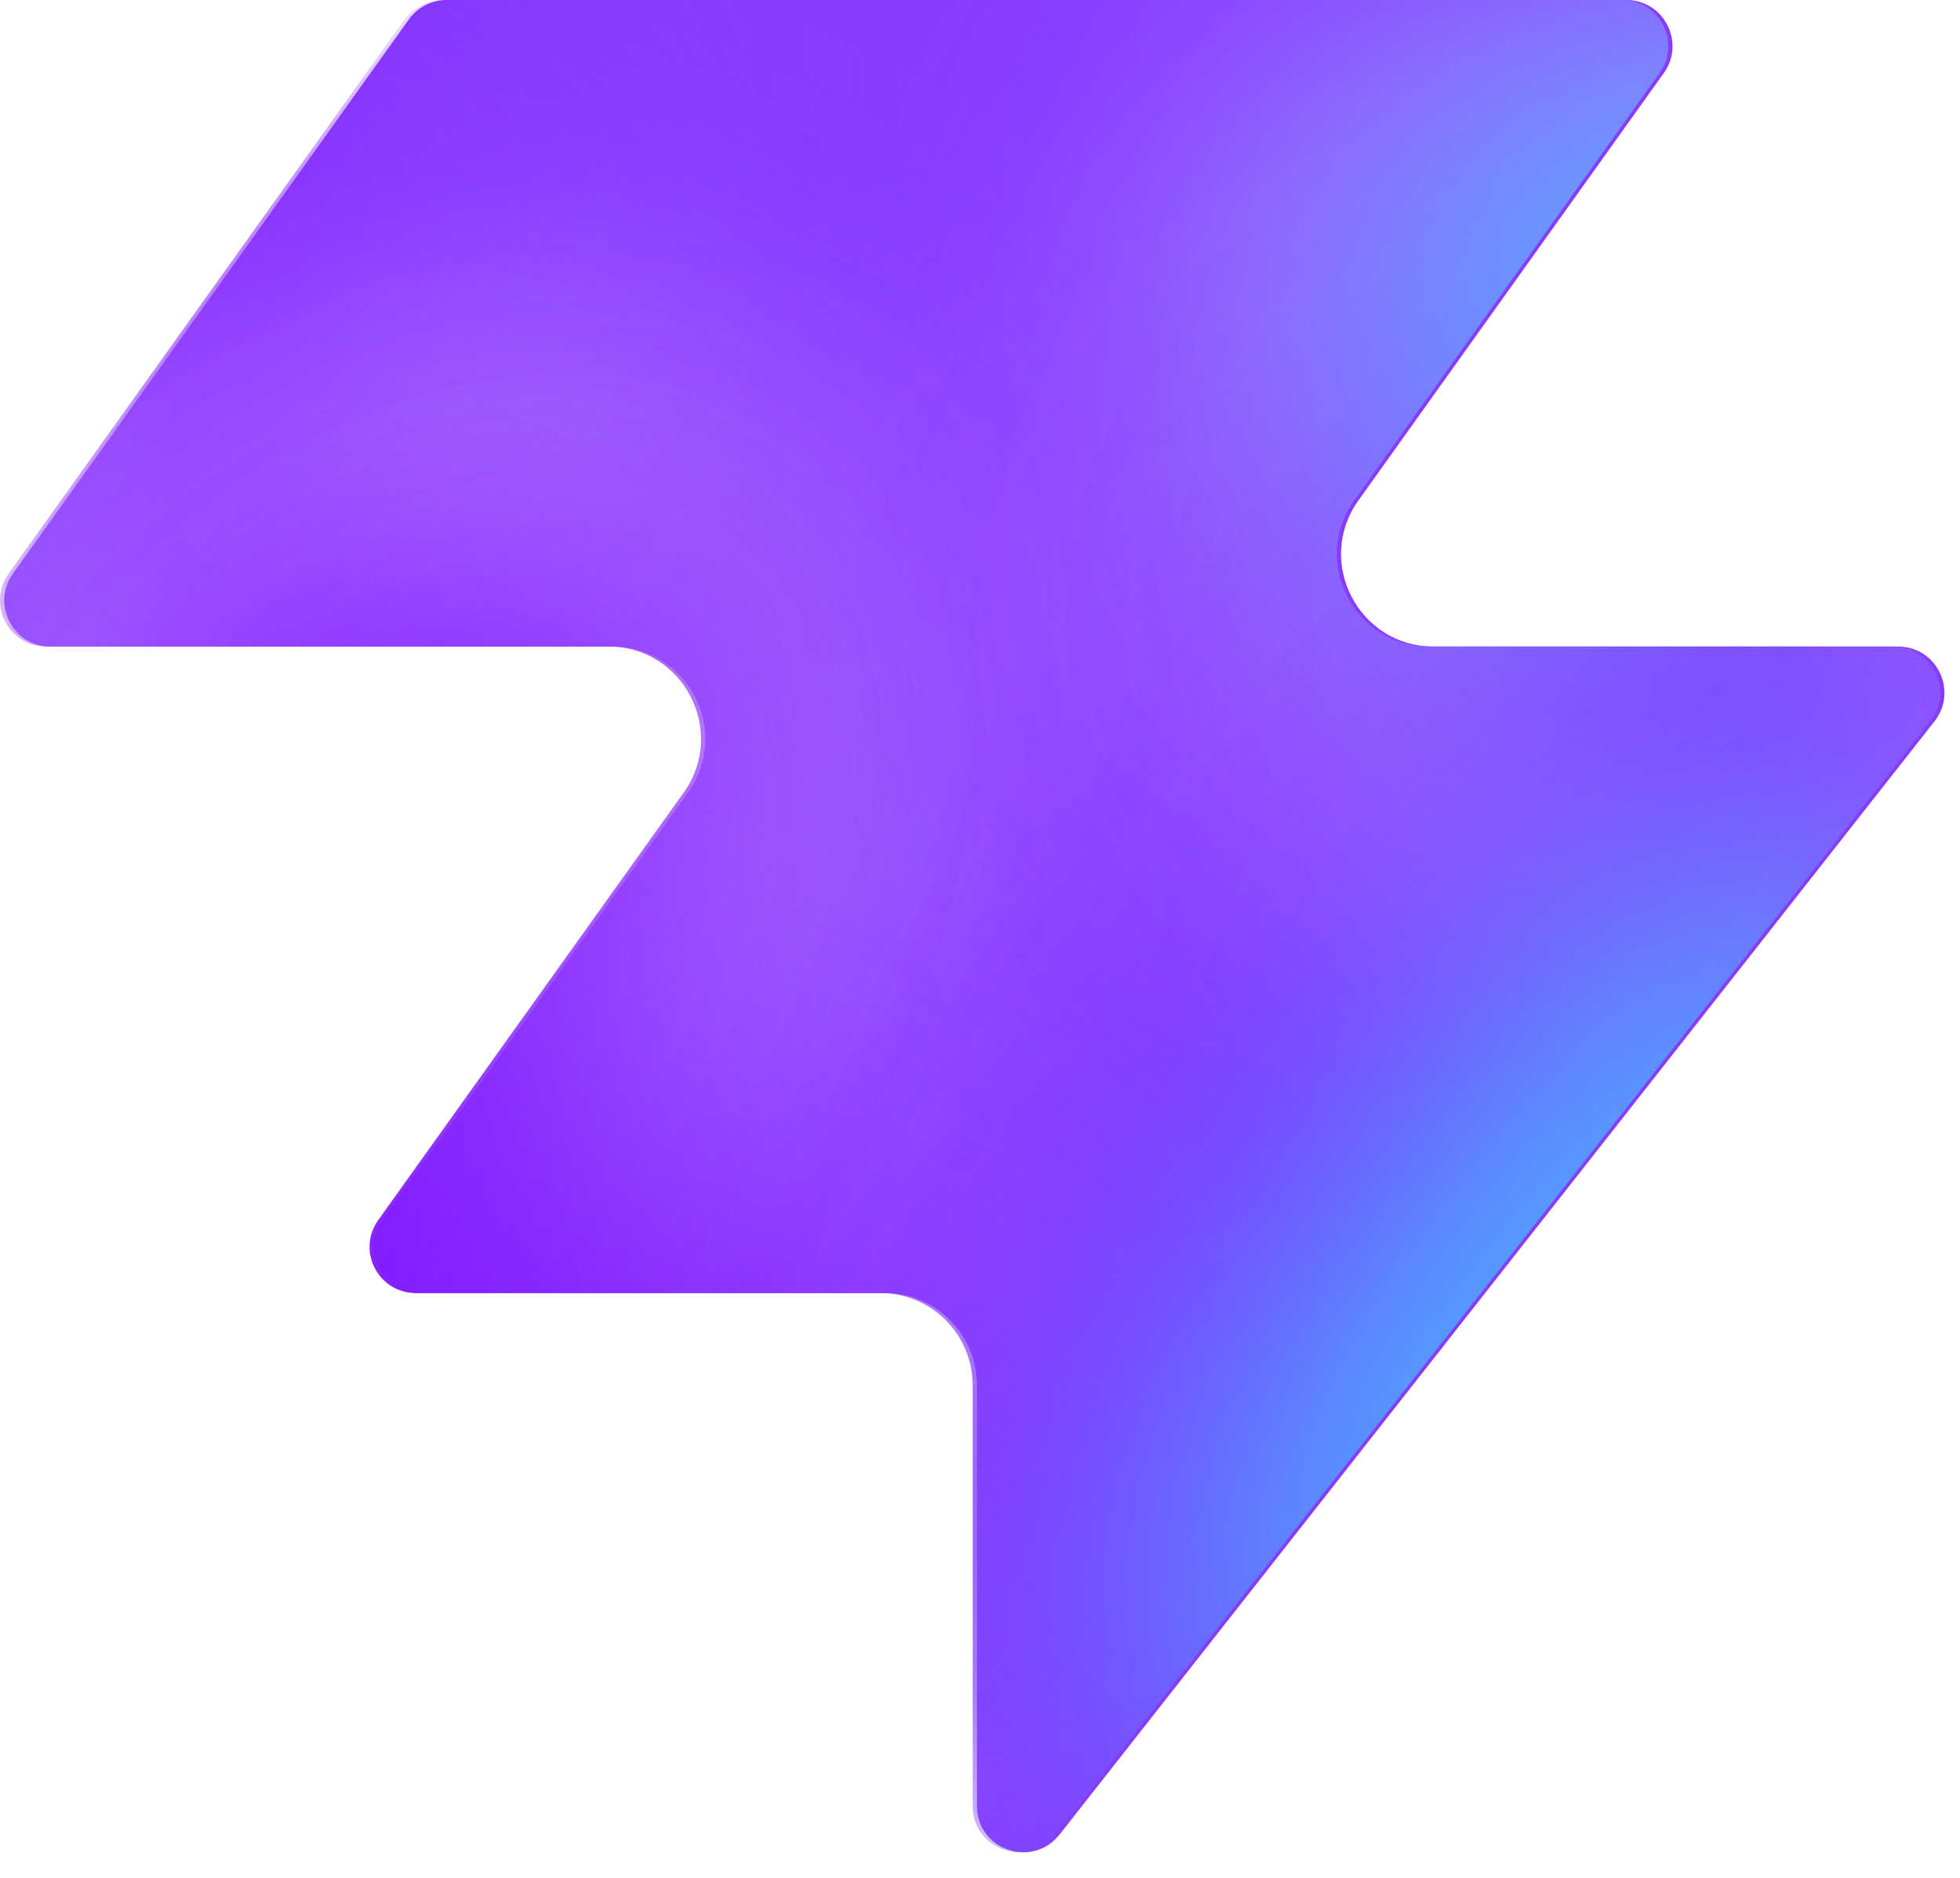
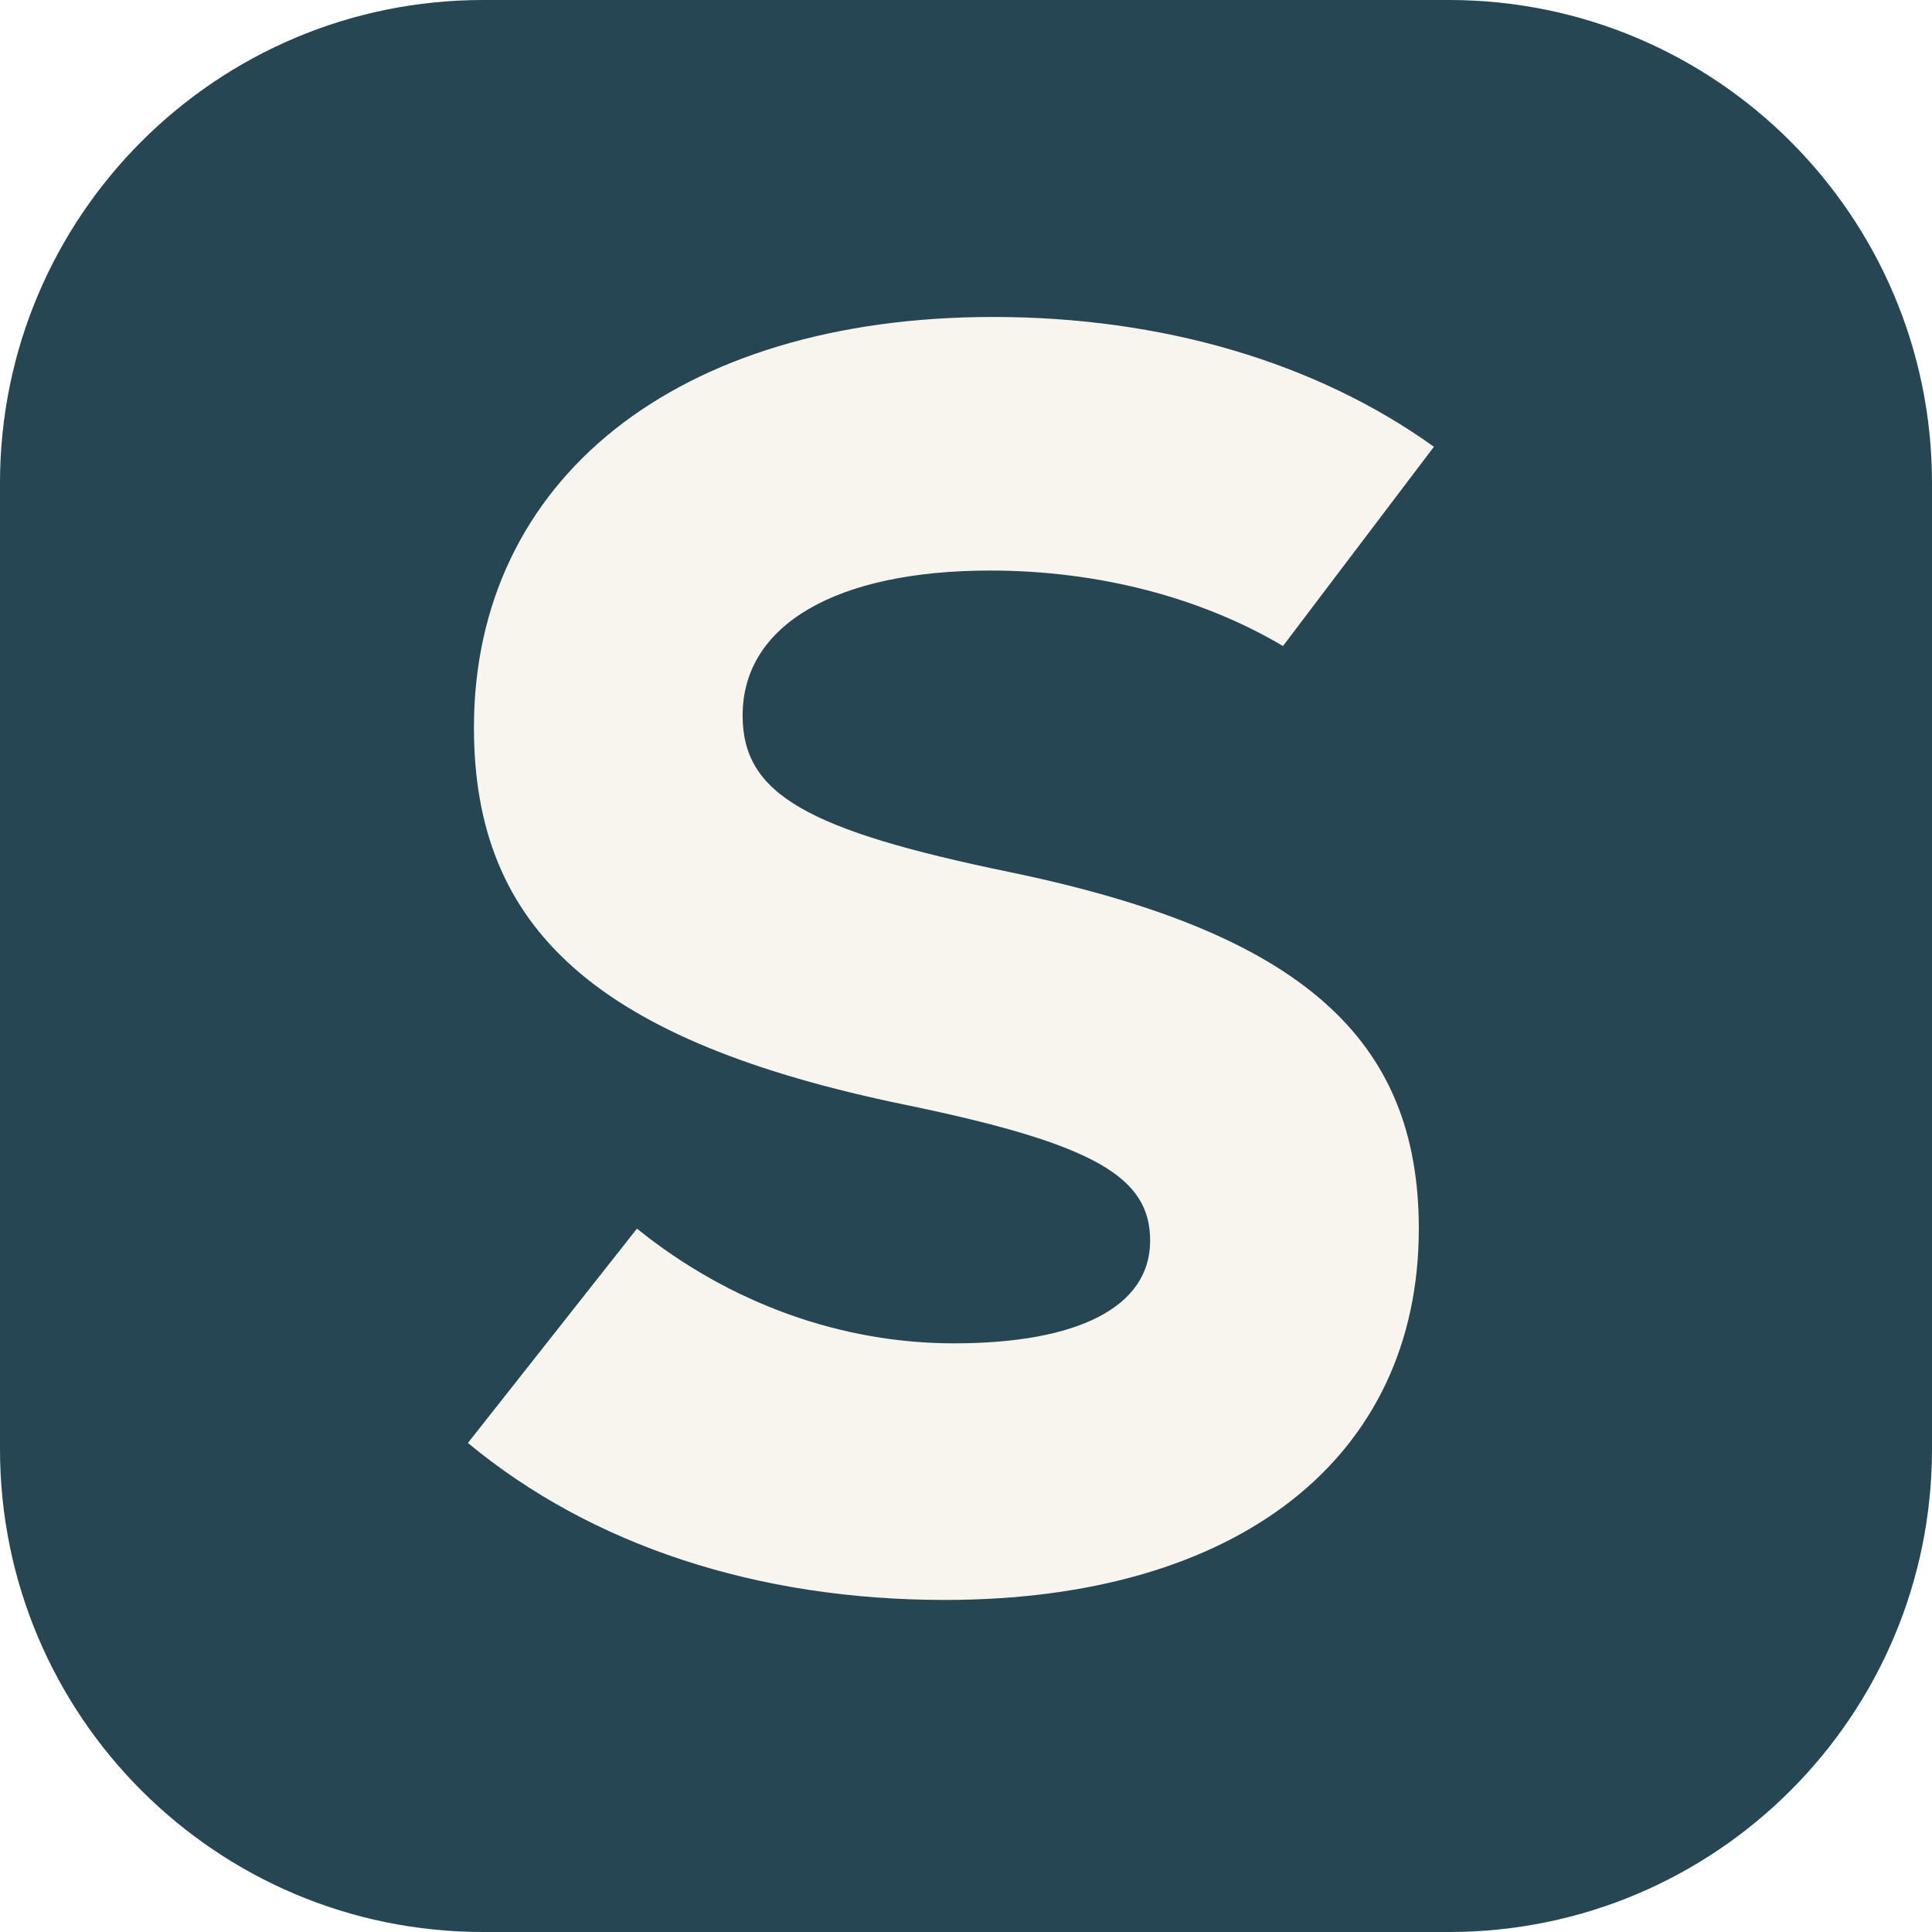
- <svg xmlns="http://www.w3.org/2000/svg" width="48" height="46" fill="none" viewBox="0 0 48 46">
-   <path fill="#863bff" d="M25.946 44.938c-.664.845-2.021.375-2.021-.698V33.937a2.26 2.26 0 0 0-2.262-2.262H10.287c-.92 0-1.456-1.04-.92-1.788l7.48-10.471c1.07-1.497 0-3.578-1.842-3.578H1.237c-.92 0-1.456-1.04-.92-1.788L10.013.474c.214-.297.556-.474.92-.474h28.894c.92 0 1.456 1.04.92 1.788l-7.48 10.471c-1.07 1.498 0 3.579 1.842 3.579h11.377c.943 0 1.473 1.088.89 1.83L25.947 44.94z" style="fill:#863bff;fill:color(display-p3 .525 .23 1);fill-opacity:1" />
-   <mask id="a" width="48" height="46" x="0" y="0" maskUnits="userSpaceOnUse" style="mask-type:alpha">
-     <path fill="#000" d="M25.842 44.938c-.664.844-2.021.375-2.021-.698V33.937a2.26 2.26 0 0 0-2.262-2.262H10.183c-.92 0-1.456-1.04-.92-1.788l7.48-10.471c1.07-1.498 0-3.579-1.842-3.579H1.133c-.92 0-1.456-1.04-.92-1.787L9.91.473c.214-.297.556-.474.92-.474h28.894c.92 0 1.456 1.04.92 1.788l-7.48 10.471c-1.07 1.498 0 3.578 1.842 3.578h11.377c.943 0 1.473 1.088.89 1.832L25.843 44.94z" style="fill:#000;fill-opacity:1" />
-   </mask>
-   <g mask="url(#a)">
-     <g filter="url(#b)">
-       <ellipse cx="5.508" cy="14.704" fill="#ede6ff" rx="5.508" ry="14.704" style="fill:#ede6ff;fill:color(display-p3 .927 .903 1);fill-opacity:1" transform="matrix(.00324 1 1 -.00324 -4.47 31.516)" />
-     </g>
-     <g filter="url(#c)">
-       <ellipse cx="10.399" cy="29.851" fill="#ede6ff" rx="10.399" ry="29.851" style="fill:#ede6ff;fill:color(display-p3 .927 .903 1);fill-opacity:1" transform="matrix(.00324 1 1 -.00324 -39.328 7.883)" />
-     </g>
-     <g filter="url(#d)">
-       <ellipse cx="5.508" cy="30.487" fill="#7e14ff" rx="5.508" ry="30.487" style="fill:#7e14ff;fill:color(display-p3 .492 .077 1);fill-opacity:1" transform="rotate(89.814 -25.913 -14.639)scale(1 -1)" />
-     </g>
-     <g filter="url(#e)">
-       <ellipse cx="5.508" cy="30.599" fill="#7e14ff" rx="5.508" ry="30.599" style="fill:#7e14ff;fill:color(display-p3 .492 .077 1);fill-opacity:1" transform="rotate(89.814 -32.644 -3.334)scale(1 -1)" />
-     </g>
-     <g filter="url(#f)">
-       <ellipse cx="5.508" cy="30.599" fill="#7e14ff" rx="5.508" ry="30.599" style="fill:#7e14ff;fill:color(display-p3 .492 .077 1);fill-opacity:1" transform="matrix(.00324 1 1 -.00324 -34.34 30.47)" />
-     </g>
-     <g filter="url(#g)">
-       <ellipse cx="14.072" cy="22.078" fill="#ede6ff" rx="14.072" ry="22.078" style="fill:#ede6ff;fill:color(display-p3 .927 .903 1);fill-opacity:1" transform="rotate(93.35 24.506 48.493)scale(-1 1)" />
-     </g>
-     <g filter="url(#h)">
-       <ellipse cx="3.47" cy="21.501" fill="#7e14ff" rx="3.47" ry="21.501" style="fill:#7e14ff;fill:color(display-p3 .492 .077 1);fill-opacity:1" transform="rotate(89.009 28.708 47.59)scale(-1 1)" />
-     </g>
-     <g filter="url(#i)">
-       <ellipse cx="3.47" cy="21.501" fill="#7e14ff" rx="3.47" ry="21.501" style="fill:#7e14ff;fill:color(display-p3 .492 .077 1);fill-opacity:1" transform="rotate(89.009 28.708 47.59)scale(-1 1)" />
-     </g>
-     <g filter="url(#j)">
-       <ellipse cx=".387" cy="8.972" fill="#7e14ff" rx="4.407" ry="29.108" style="fill:#7e14ff;fill:color(display-p3 .492 .077 1);fill-opacity:1" transform="rotate(39.51 .387 8.972)" />
-     </g>
-     <g filter="url(#k)">
-       <ellipse cx="47.523" cy="-6.092" fill="#7e14ff" rx="4.407" ry="29.108" style="fill:#7e14ff;fill:color(display-p3 .492 .077 1);fill-opacity:1" transform="rotate(37.892 47.523 -6.092)" />
-     </g>
-     <g filter="url(#l)">
-       <ellipse cx="41.412" cy="6.333" fill="#47bfff" rx="5.971" ry="9.665" style="fill:#47bfff;fill:color(display-p3 .28 .748 1);fill-opacity:1" transform="rotate(37.892 41.412 6.333)" />
-     </g>
-     <g filter="url(#m)">
-       <ellipse cx="-1.879" cy="38.332" fill="#7e14ff" rx="4.407" ry="29.108" style="fill:#7e14ff;fill:color(display-p3 .492 .077 1);fill-opacity:1" transform="rotate(37.892 -1.88 38.332)" />
-     </g>
-     <g filter="url(#n)">
-       <ellipse cx="-1.879" cy="38.332" fill="#7e14ff" rx="4.407" ry="29.108" style="fill:#7e14ff;fill:color(display-p3 .492 .077 1);fill-opacity:1" transform="rotate(37.892 -1.88 38.332)" />
-     </g>
-     <g filter="url(#o)">
-       <ellipse cx="35.651" cy="29.907" fill="#7e14ff" rx="4.407" ry="29.108" style="fill:#7e14ff;fill:color(display-p3 .492 .077 1);fill-opacity:1" transform="rotate(37.892 35.651 29.907)" />
-     </g>
-     <g filter="url(#p)">
-       <ellipse cx="38.418" cy="32.4" fill="#47bfff" rx="5.971" ry="15.297" style="fill:#47bfff;fill:color(display-p3 .28 .748 1);fill-opacity:1" transform="rotate(37.892 38.418 32.4)" />
-     </g>
-   </g>
-   <defs>
-     <filter id="b" width="60.045" height="41.654" x="-19.77" y="16.149" color-interpolation-filters="sRGB" filterUnits="userSpaceOnUse">
-       <feFlood flood-opacity="0" result="BackgroundImageFix" />
-       <feBlend in="SourceGraphic" in2="BackgroundImageFix" result="shape" />
-       <feGaussianBlur result="effect1_foregroundBlur_2002_17158" stdDeviation="7.659" />
-     </filter>
-     <filter id="c" width="90.34" height="51.437" x="-54.613" y="-7.533" color-interpolation-filters="sRGB" filterUnits="userSpaceOnUse">
-       <feFlood flood-opacity="0" result="BackgroundImageFix" />
-       <feBlend in="SourceGraphic" in2="BackgroundImageFix" result="shape" />
-       <feGaussianBlur result="effect1_foregroundBlur_2002_17158" stdDeviation="7.659" />
-     </filter>
-     <filter id="d" width="79.355" height="29.4" x="-49.64" y="2.03" color-interpolation-filters="sRGB" filterUnits="userSpaceOnUse">
-       <feFlood flood-opacity="0" result="BackgroundImageFix" />
-       <feBlend in="SourceGraphic" in2="BackgroundImageFix" result="shape" />
-       <feGaussianBlur result="effect1_foregroundBlur_2002_17158" stdDeviation="4.596" />
-     </filter>
-     <filter id="e" width="79.579" height="29.4" x="-45.045" y="20.029" color-interpolation-filters="sRGB" filterUnits="userSpaceOnUse">
-       <feFlood flood-opacity="0" result="BackgroundImageFix" />
-       <feBlend in="SourceGraphic" in2="BackgroundImageFix" result="shape" />
-       <feGaussianBlur result="effect1_foregroundBlur_2002_17158" stdDeviation="4.596" />
-     </filter>
-     <filter id="f" width="79.579" height="29.4" x="-43.513" y="21.178" color-interpolation-filters="sRGB" filterUnits="userSpaceOnUse">
-       <feFlood flood-opacity="0" result="BackgroundImageFix" />
-       <feBlend in="SourceGraphic" in2="BackgroundImageFix" result="shape" />
-       <feGaussianBlur result="effect1_foregroundBlur_2002_17158" stdDeviation="4.596" />
-     </filter>
-     <filter id="g" width="74.749" height="58.852" x="15.756" y="-17.901" color-interpolation-filters="sRGB" filterUnits="userSpaceOnUse">
-       <feFlood flood-opacity="0" result="BackgroundImageFix" />
-       <feBlend in="SourceGraphic" in2="BackgroundImageFix" result="shape" />
-       <feGaussianBlur result="effect1_foregroundBlur_2002_17158" stdDeviation="7.659" />
-     </filter>
-     <filter id="h" width="61.377" height="25.362" x="23.548" y="2.284" color-interpolation-filters="sRGB" filterUnits="userSpaceOnUse">
-       <feFlood flood-opacity="0" result="BackgroundImageFix" />
-       <feBlend in="SourceGraphic" in2="BackgroundImageFix" result="shape" />
-       <feGaussianBlur result="effect1_foregroundBlur_2002_17158" stdDeviation="4.596" />
-     </filter>
-     <filter id="i" width="61.377" height="25.362" x="23.548" y="2.284" color-interpolation-filters="sRGB" filterUnits="userSpaceOnUse">
-       <feFlood flood-opacity="0" result="BackgroundImageFix" />
-       <feBlend in="SourceGraphic" in2="BackgroundImageFix" result="shape" />
-       <feGaussianBlur result="effect1_foregroundBlur_2002_17158" stdDeviation="4.596" />
-     </filter>
-     <filter id="j" width="56.045" height="63.649" x="-27.636" y="-22.853" color-interpolation-filters="sRGB" filterUnits="userSpaceOnUse">
-       <feFlood flood-opacity="0" result="BackgroundImageFix" />
-       <feBlend in="SourceGraphic" in2="BackgroundImageFix" result="shape" />
-       <feGaussianBlur result="effect1_foregroundBlur_2002_17158" stdDeviation="4.596" />
-     </filter>
-     <filter id="k" width="54.814" height="64.646" x="20.116" y="-38.415" color-interpolation-filters="sRGB" filterUnits="userSpaceOnUse">
-       <feFlood flood-opacity="0" result="BackgroundImageFix" />
-       <feBlend in="SourceGraphic" in2="BackgroundImageFix" result="shape" />
-       <feGaussianBlur result="effect1_foregroundBlur_2002_17158" stdDeviation="4.596" />
-     </filter>
-     <filter id="l" width="33.541" height="35.313" x="24.641" y="-11.323" color-interpolation-filters="sRGB" filterUnits="userSpaceOnUse">
-       <feFlood flood-opacity="0" result="BackgroundImageFix" />
-       <feBlend in="SourceGraphic" in2="BackgroundImageFix" result="shape" />
-       <feGaussianBlur result="effect1_foregroundBlur_2002_17158" stdDeviation="4.596" />
-     </filter>
-     <filter id="m" width="54.814" height="64.646" x="-29.286" y="6.009" color-interpolation-filters="sRGB" filterUnits="userSpaceOnUse">
-       <feFlood flood-opacity="0" result="BackgroundImageFix" />
-       <feBlend in="SourceGraphic" in2="BackgroundImageFix" result="shape" />
-       <feGaussianBlur result="effect1_foregroundBlur_2002_17158" stdDeviation="4.596" />
-     </filter>
-     <filter id="n" width="54.814" height="64.646" x="-29.286" y="6.009" color-interpolation-filters="sRGB" filterUnits="userSpaceOnUse">
-       <feFlood flood-opacity="0" result="BackgroundImageFix" />
-       <feBlend in="SourceGraphic" in2="BackgroundImageFix" result="shape" />
-       <feGaussianBlur result="effect1_foregroundBlur_2002_17158" stdDeviation="4.596" />
-     </filter>
-     <filter id="o" width="54.814" height="64.646" x="8.244" y="-2.416" color-interpolation-filters="sRGB" filterUnits="userSpaceOnUse">
-       <feFlood flood-opacity="0" result="BackgroundImageFix" />
-       <feBlend in="SourceGraphic" in2="BackgroundImageFix" result="shape" />
-       <feGaussianBlur result="effect1_foregroundBlur_2002_17158" stdDeviation="4.596" />
-     </filter>
-     <filter id="p" width="39.409" height="43.623" x="18.713" y="10.588" color-interpolation-filters="sRGB" filterUnits="userSpaceOnUse">
-       <feFlood flood-opacity="0" result="BackgroundImageFix" />
-       <feBlend in="SourceGraphic" in2="BackgroundImageFix" result="shape" />
-       <feGaussianBlur result="effect1_foregroundBlur_2002_17158" stdDeviation="4.596" />
-     </filter>
-   </defs>
+ <svg xmlns="http://www.w3.org/2000/svg" viewBox="0 0 64 64" role="img" aria-labelledby="title">
+   <rect width="64" height="64" rx="16" fill="#264653" />
+   <path fill="#f8f5ef" d="M42.5 21.4c-2.7-1.6-6.1-2.5-9.7-2.5-5.1 0-8.2 1.8-8.2 4.8 0 2.6 2.1 3.8 8.9 5.2 9.6 2 13.5 5.5 13.5 11.8 0 7.6-6 12.3-15.7 12.3-6.2 0-11.7-1.8-15.8-5.2l5.6-7.1c3.1 2.5 6.8 3.8 10.5 3.8 4.1 0 6.5-1.2 6.5-3.4 0-2.1-1.8-3.2-8.1-4.5-10.2-2.1-14.3-5.8-14.3-12.5 0-8.2 6.7-13.6 17.2-13.6 5.6 0 10.7 1.5 14.6 4.3z" />
</svg>
